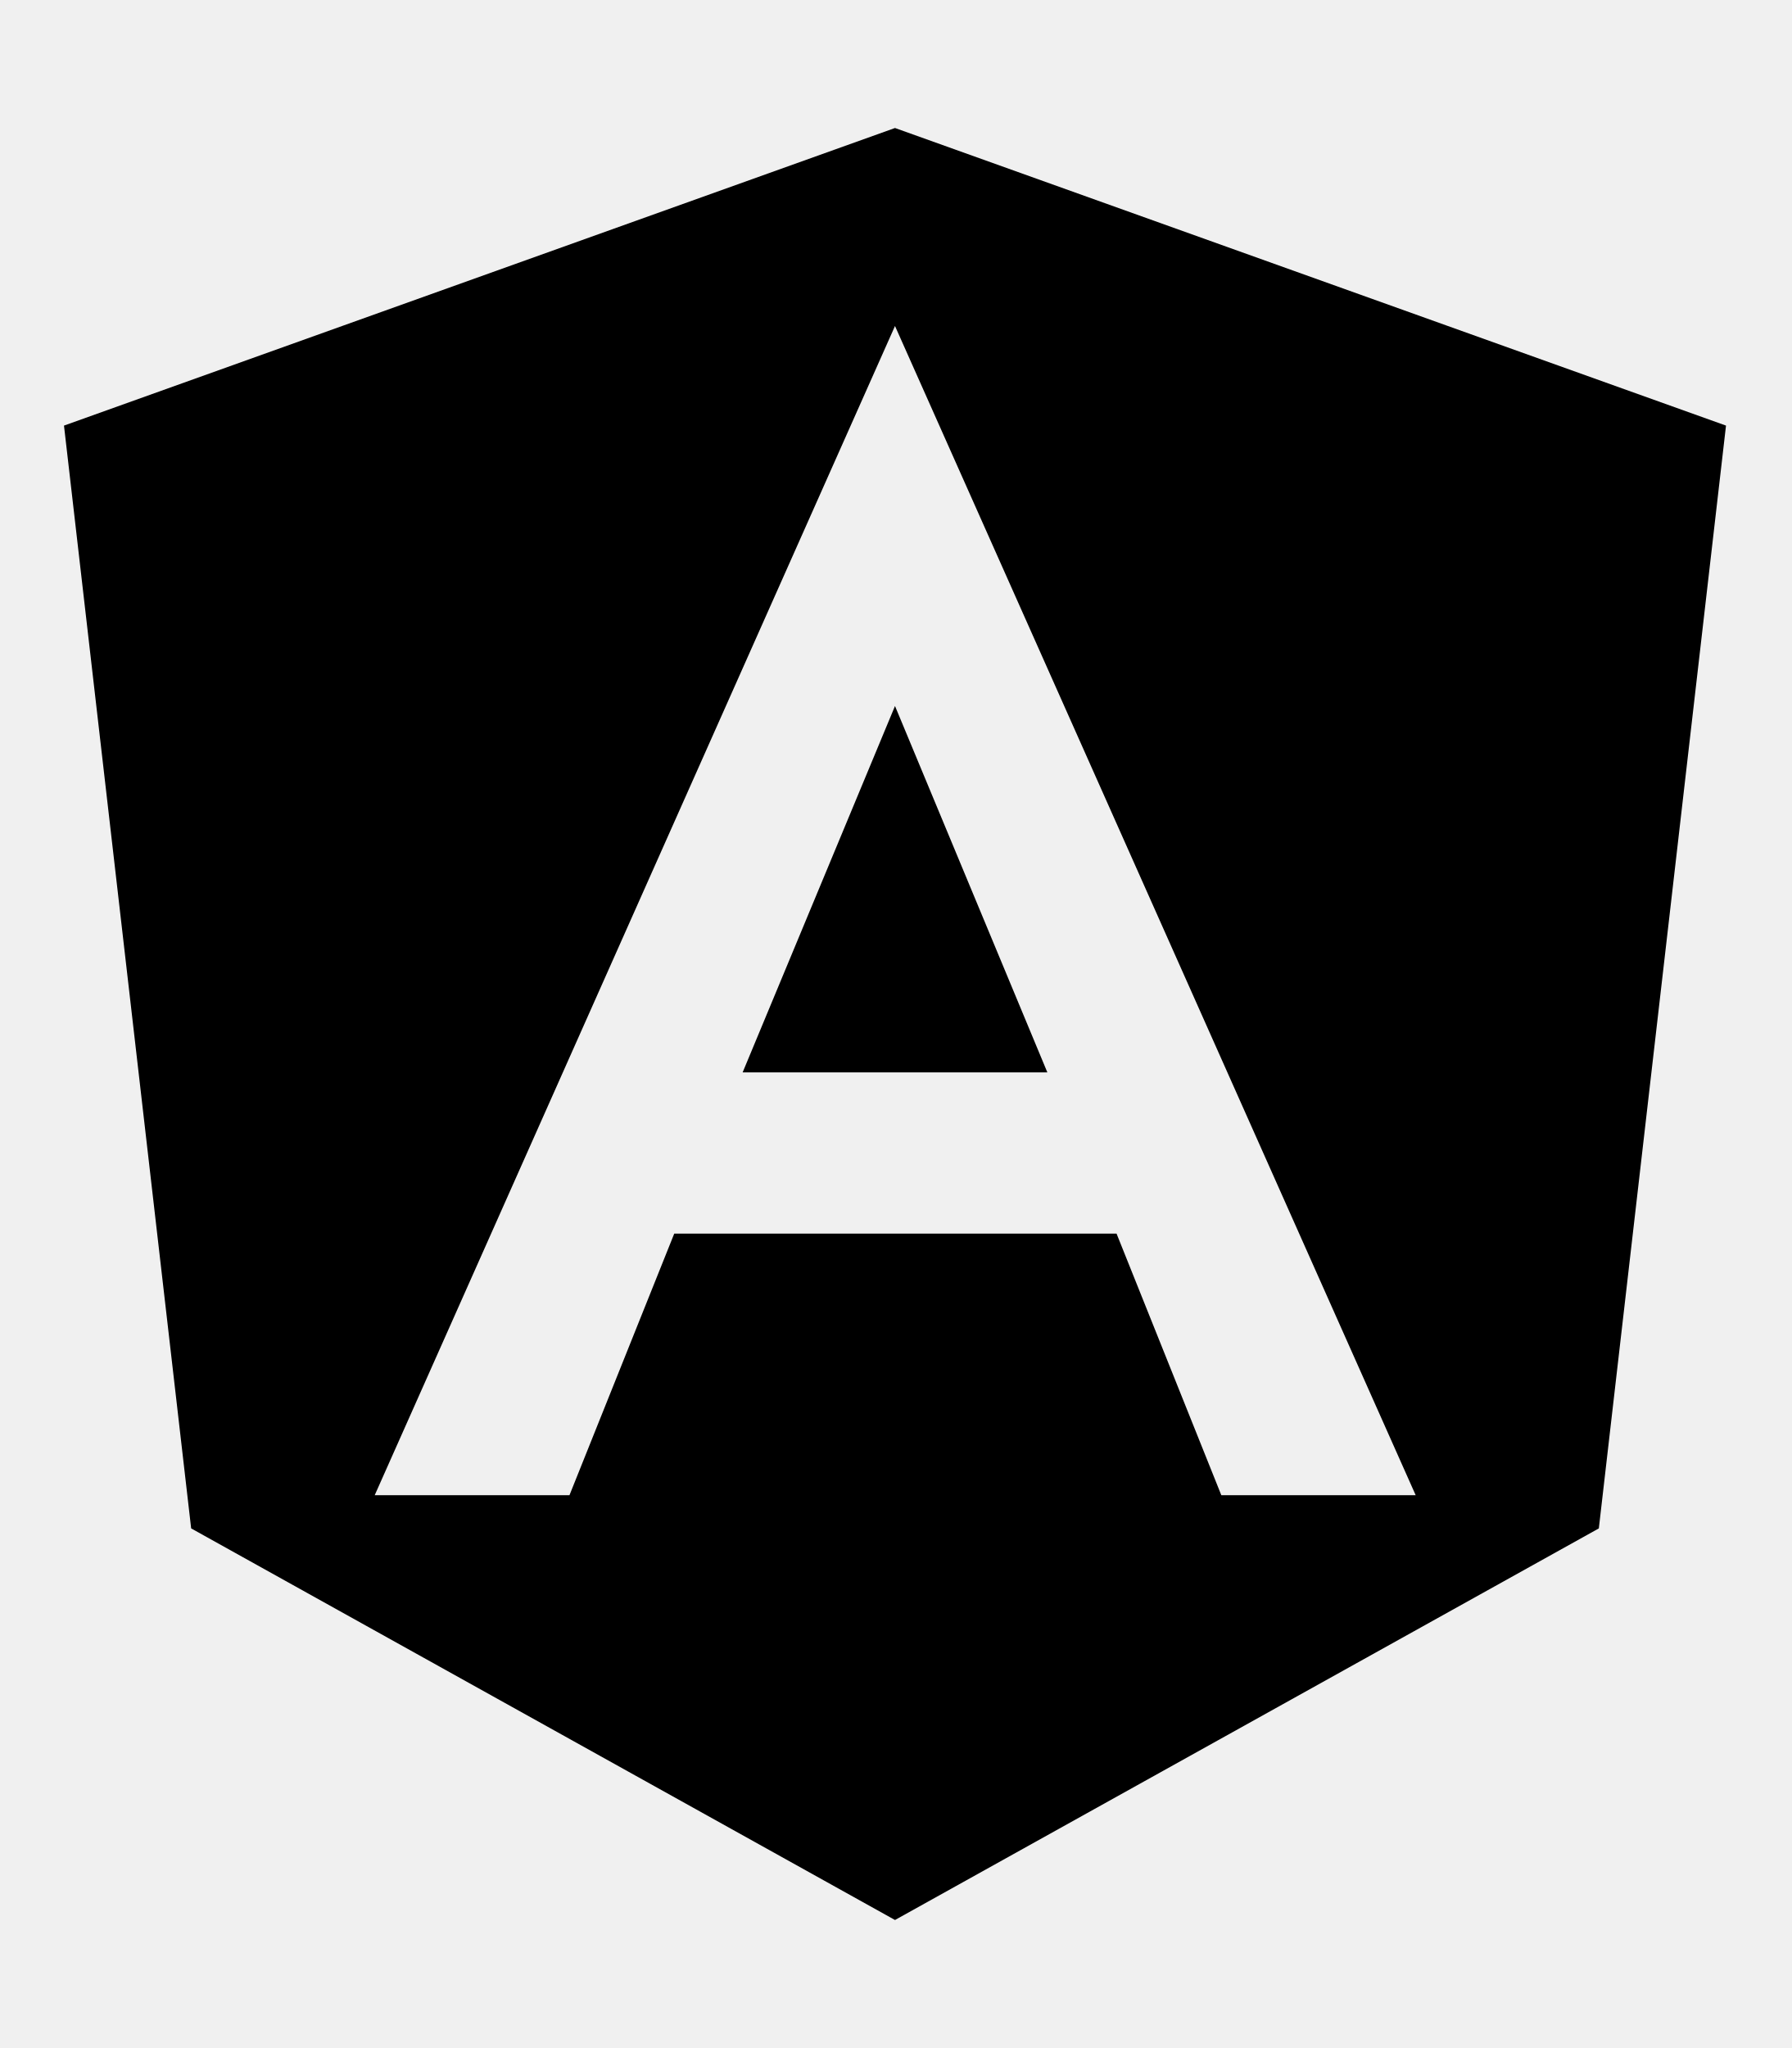
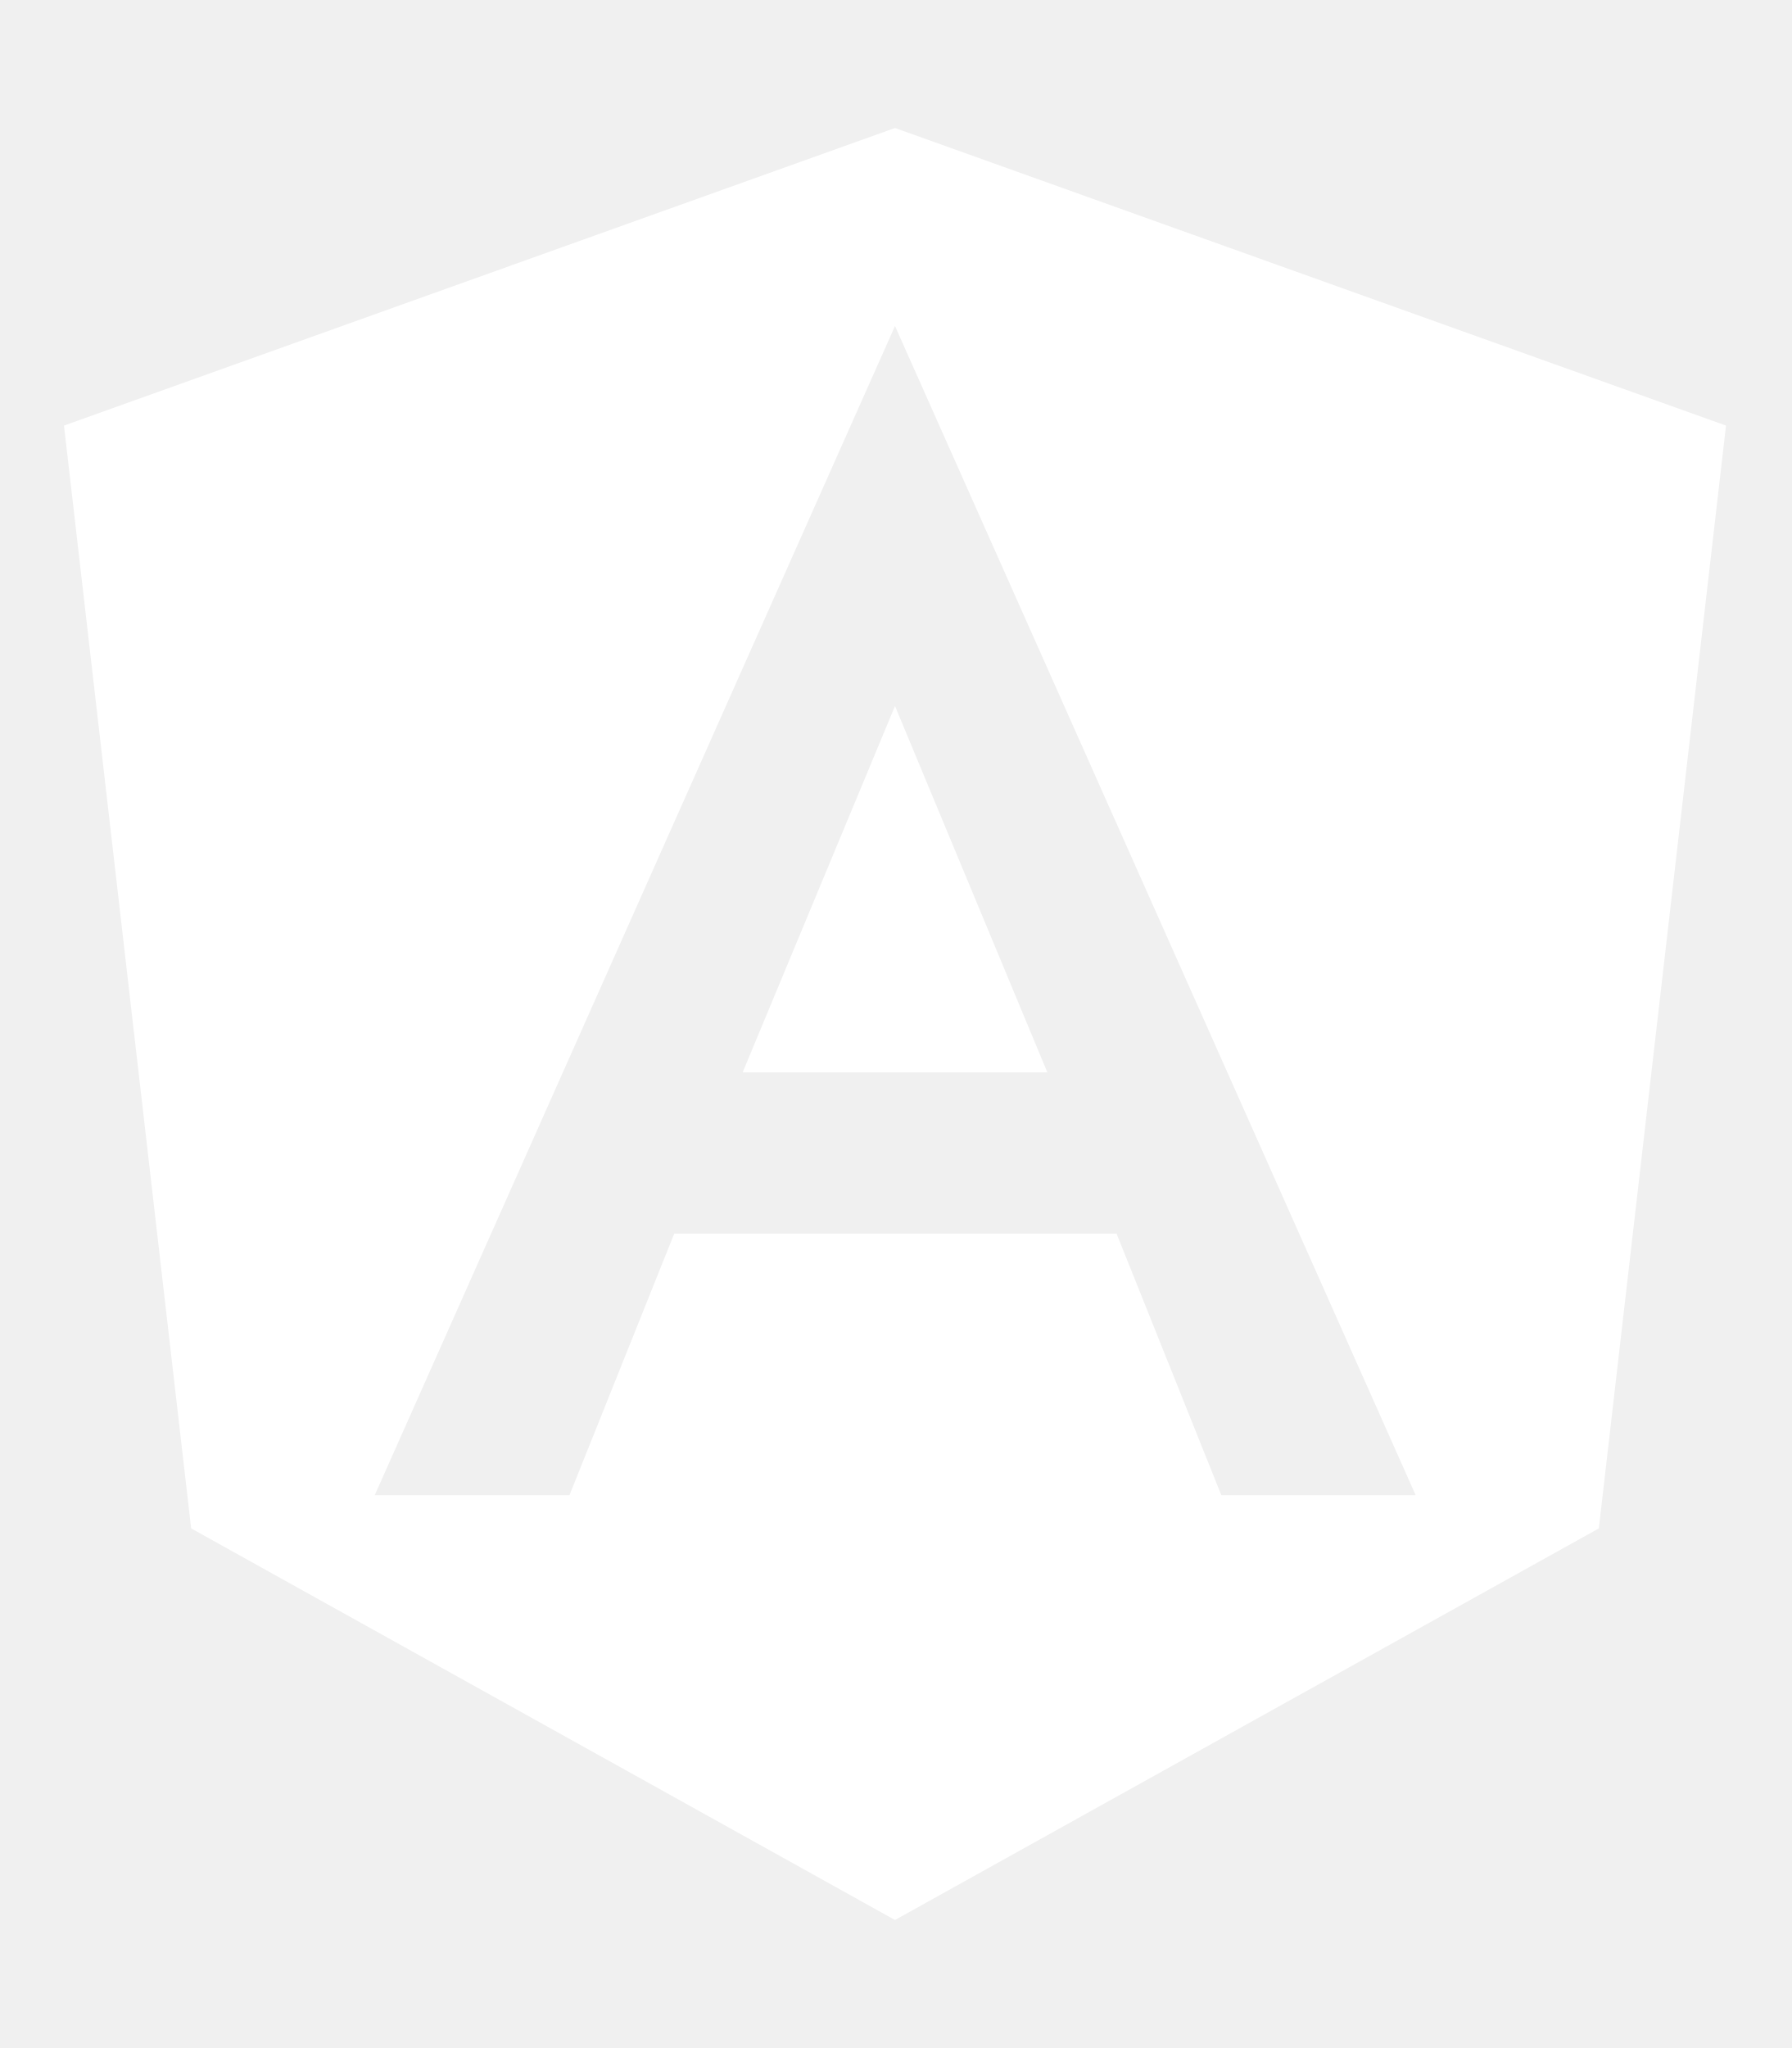
<svg xmlns="http://www.w3.org/2000/svg" viewBox="0 0 448 512">
-   <path d="M185.7 268.1h76.2l-38.1-91.6-38.1 91.6zM223.8 32L16 106.4l31.8 275.7 176 97.9 176-97.9 31.8-275.7zM354 373.8h-48.6l-26.2-65.4H168.6l-26.2 65.4H93.7L223.8 81.5z" />
+   <path fill="#fff" d="M185.7 268.1h76.2l-38.1-91.6-38.1 91.6zM223.8 32L16 106.4l31.8 275.7 176 97.9 176-97.9 31.8-275.7zM354 373.8h-48.6l-26.2-65.4H168.6l-26.2 65.4H93.7L223.8 81.5z" />
</svg>
